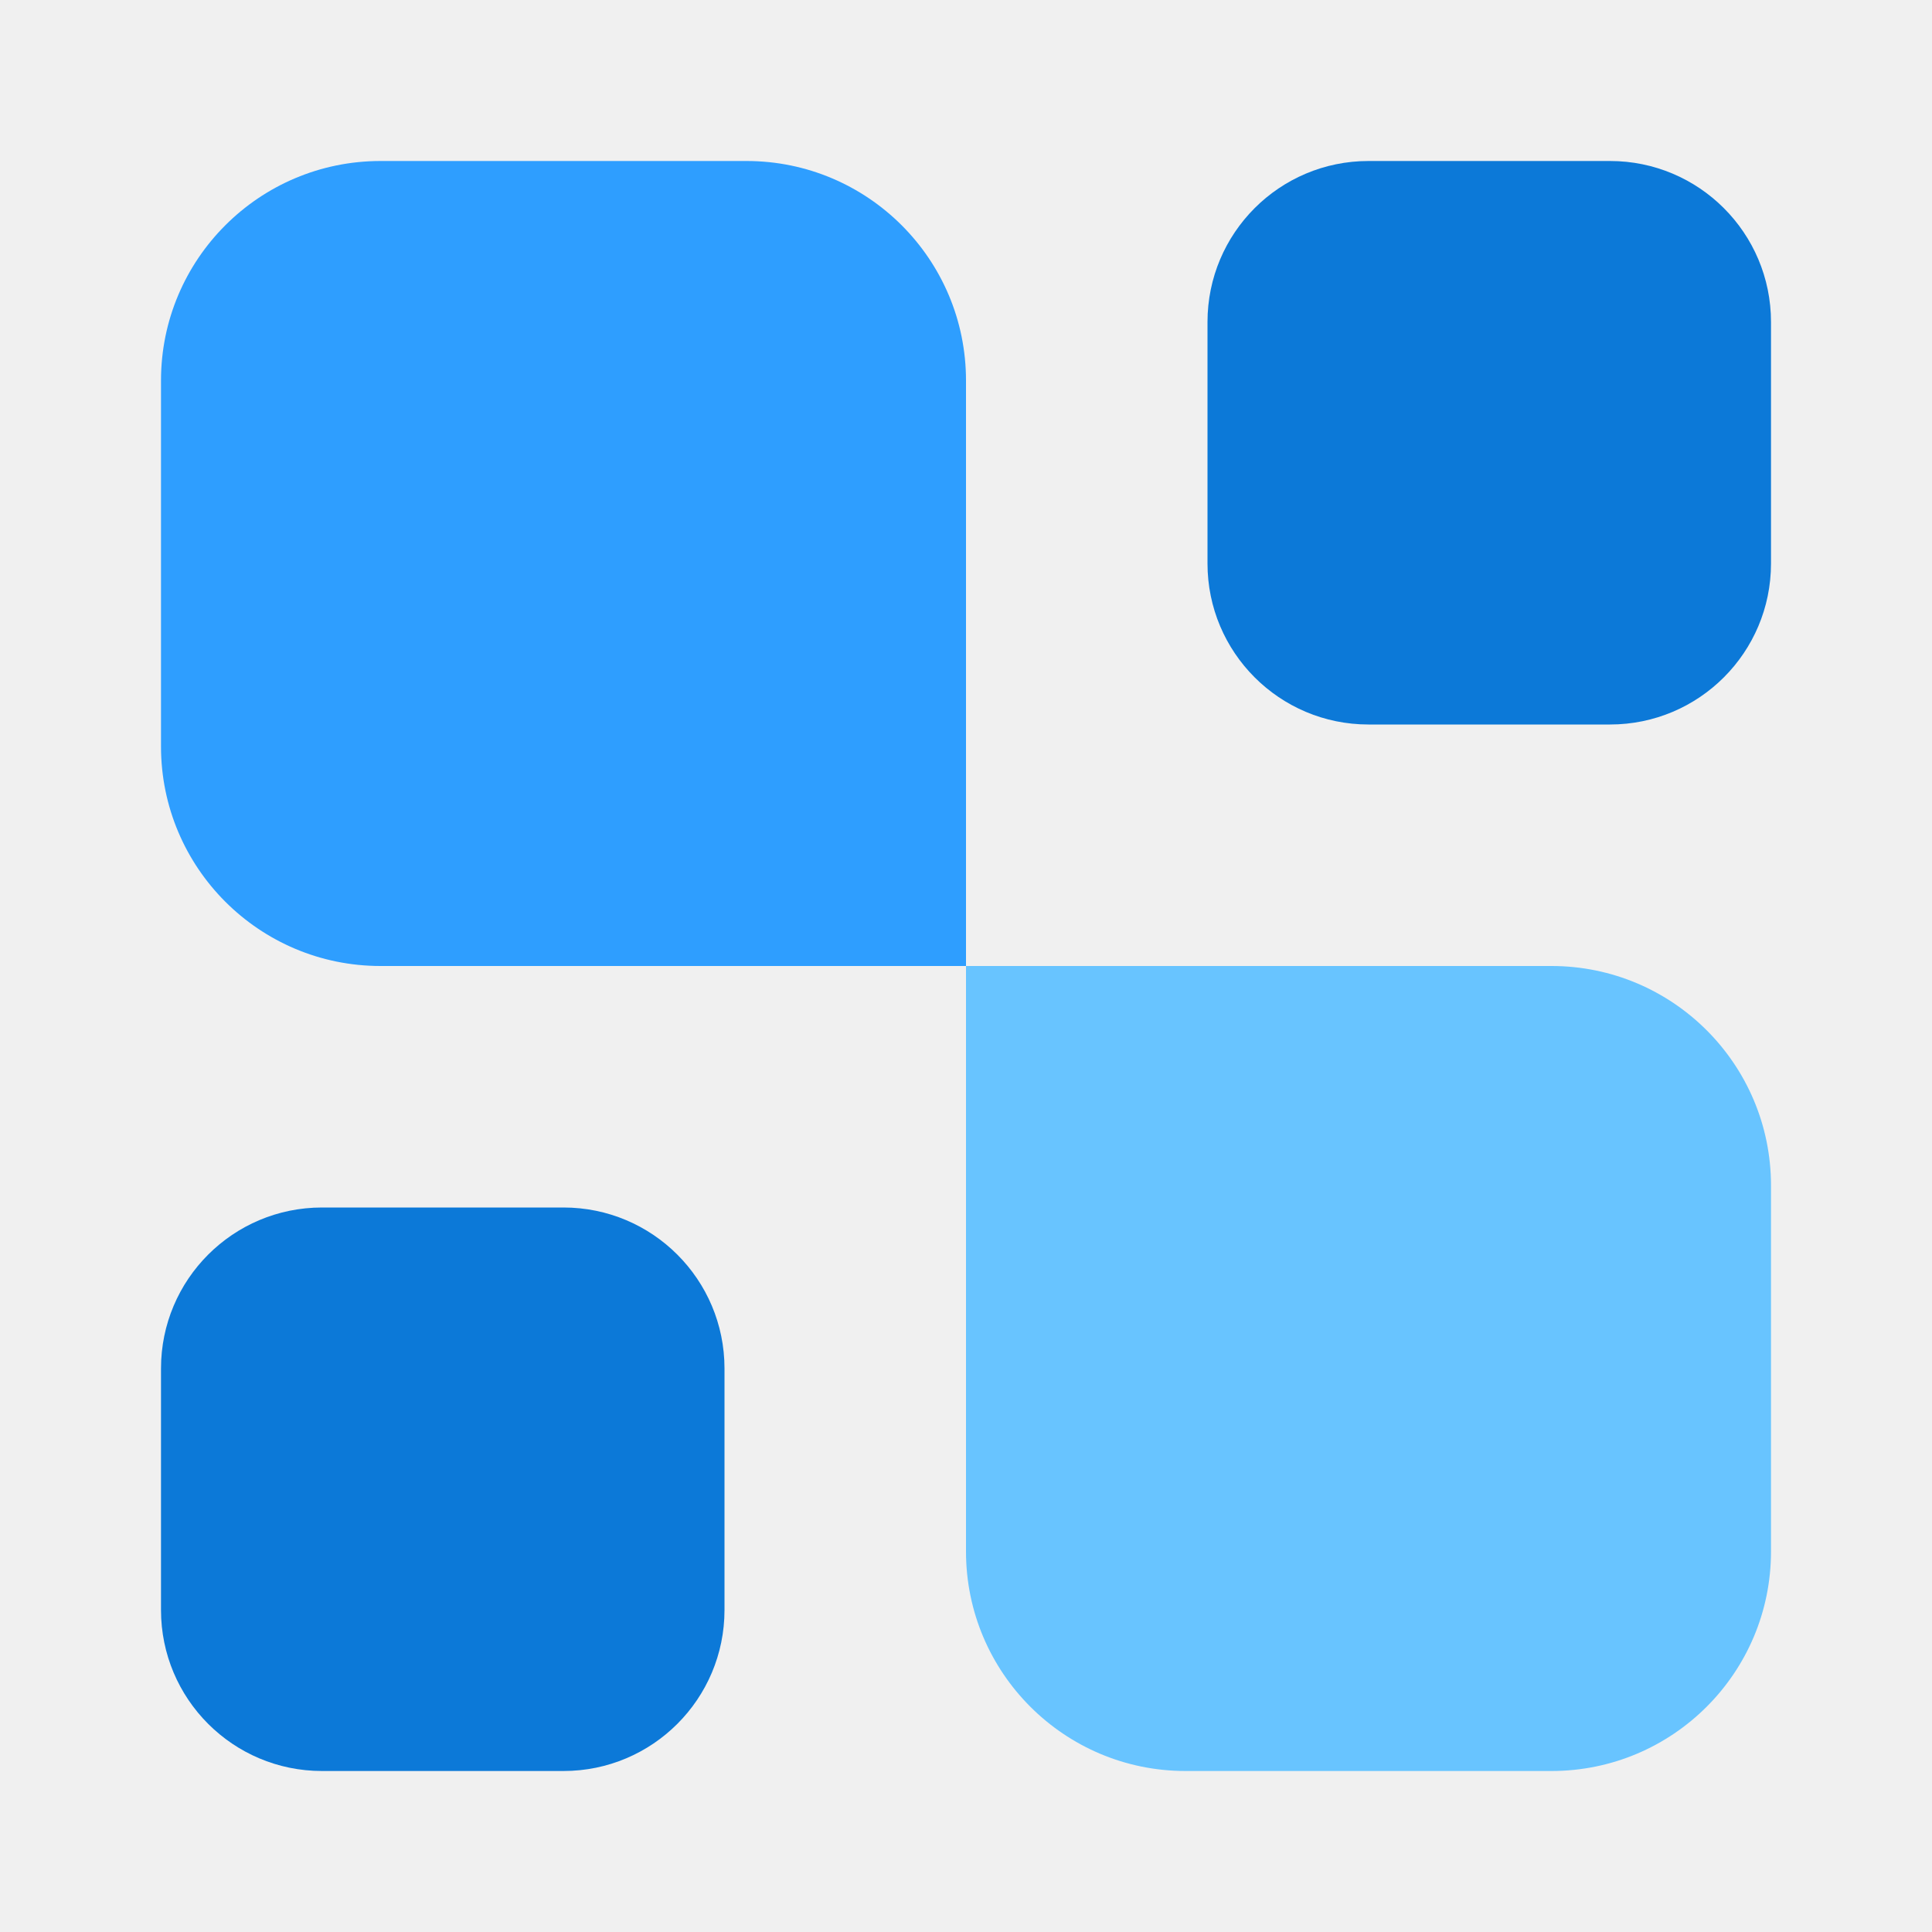
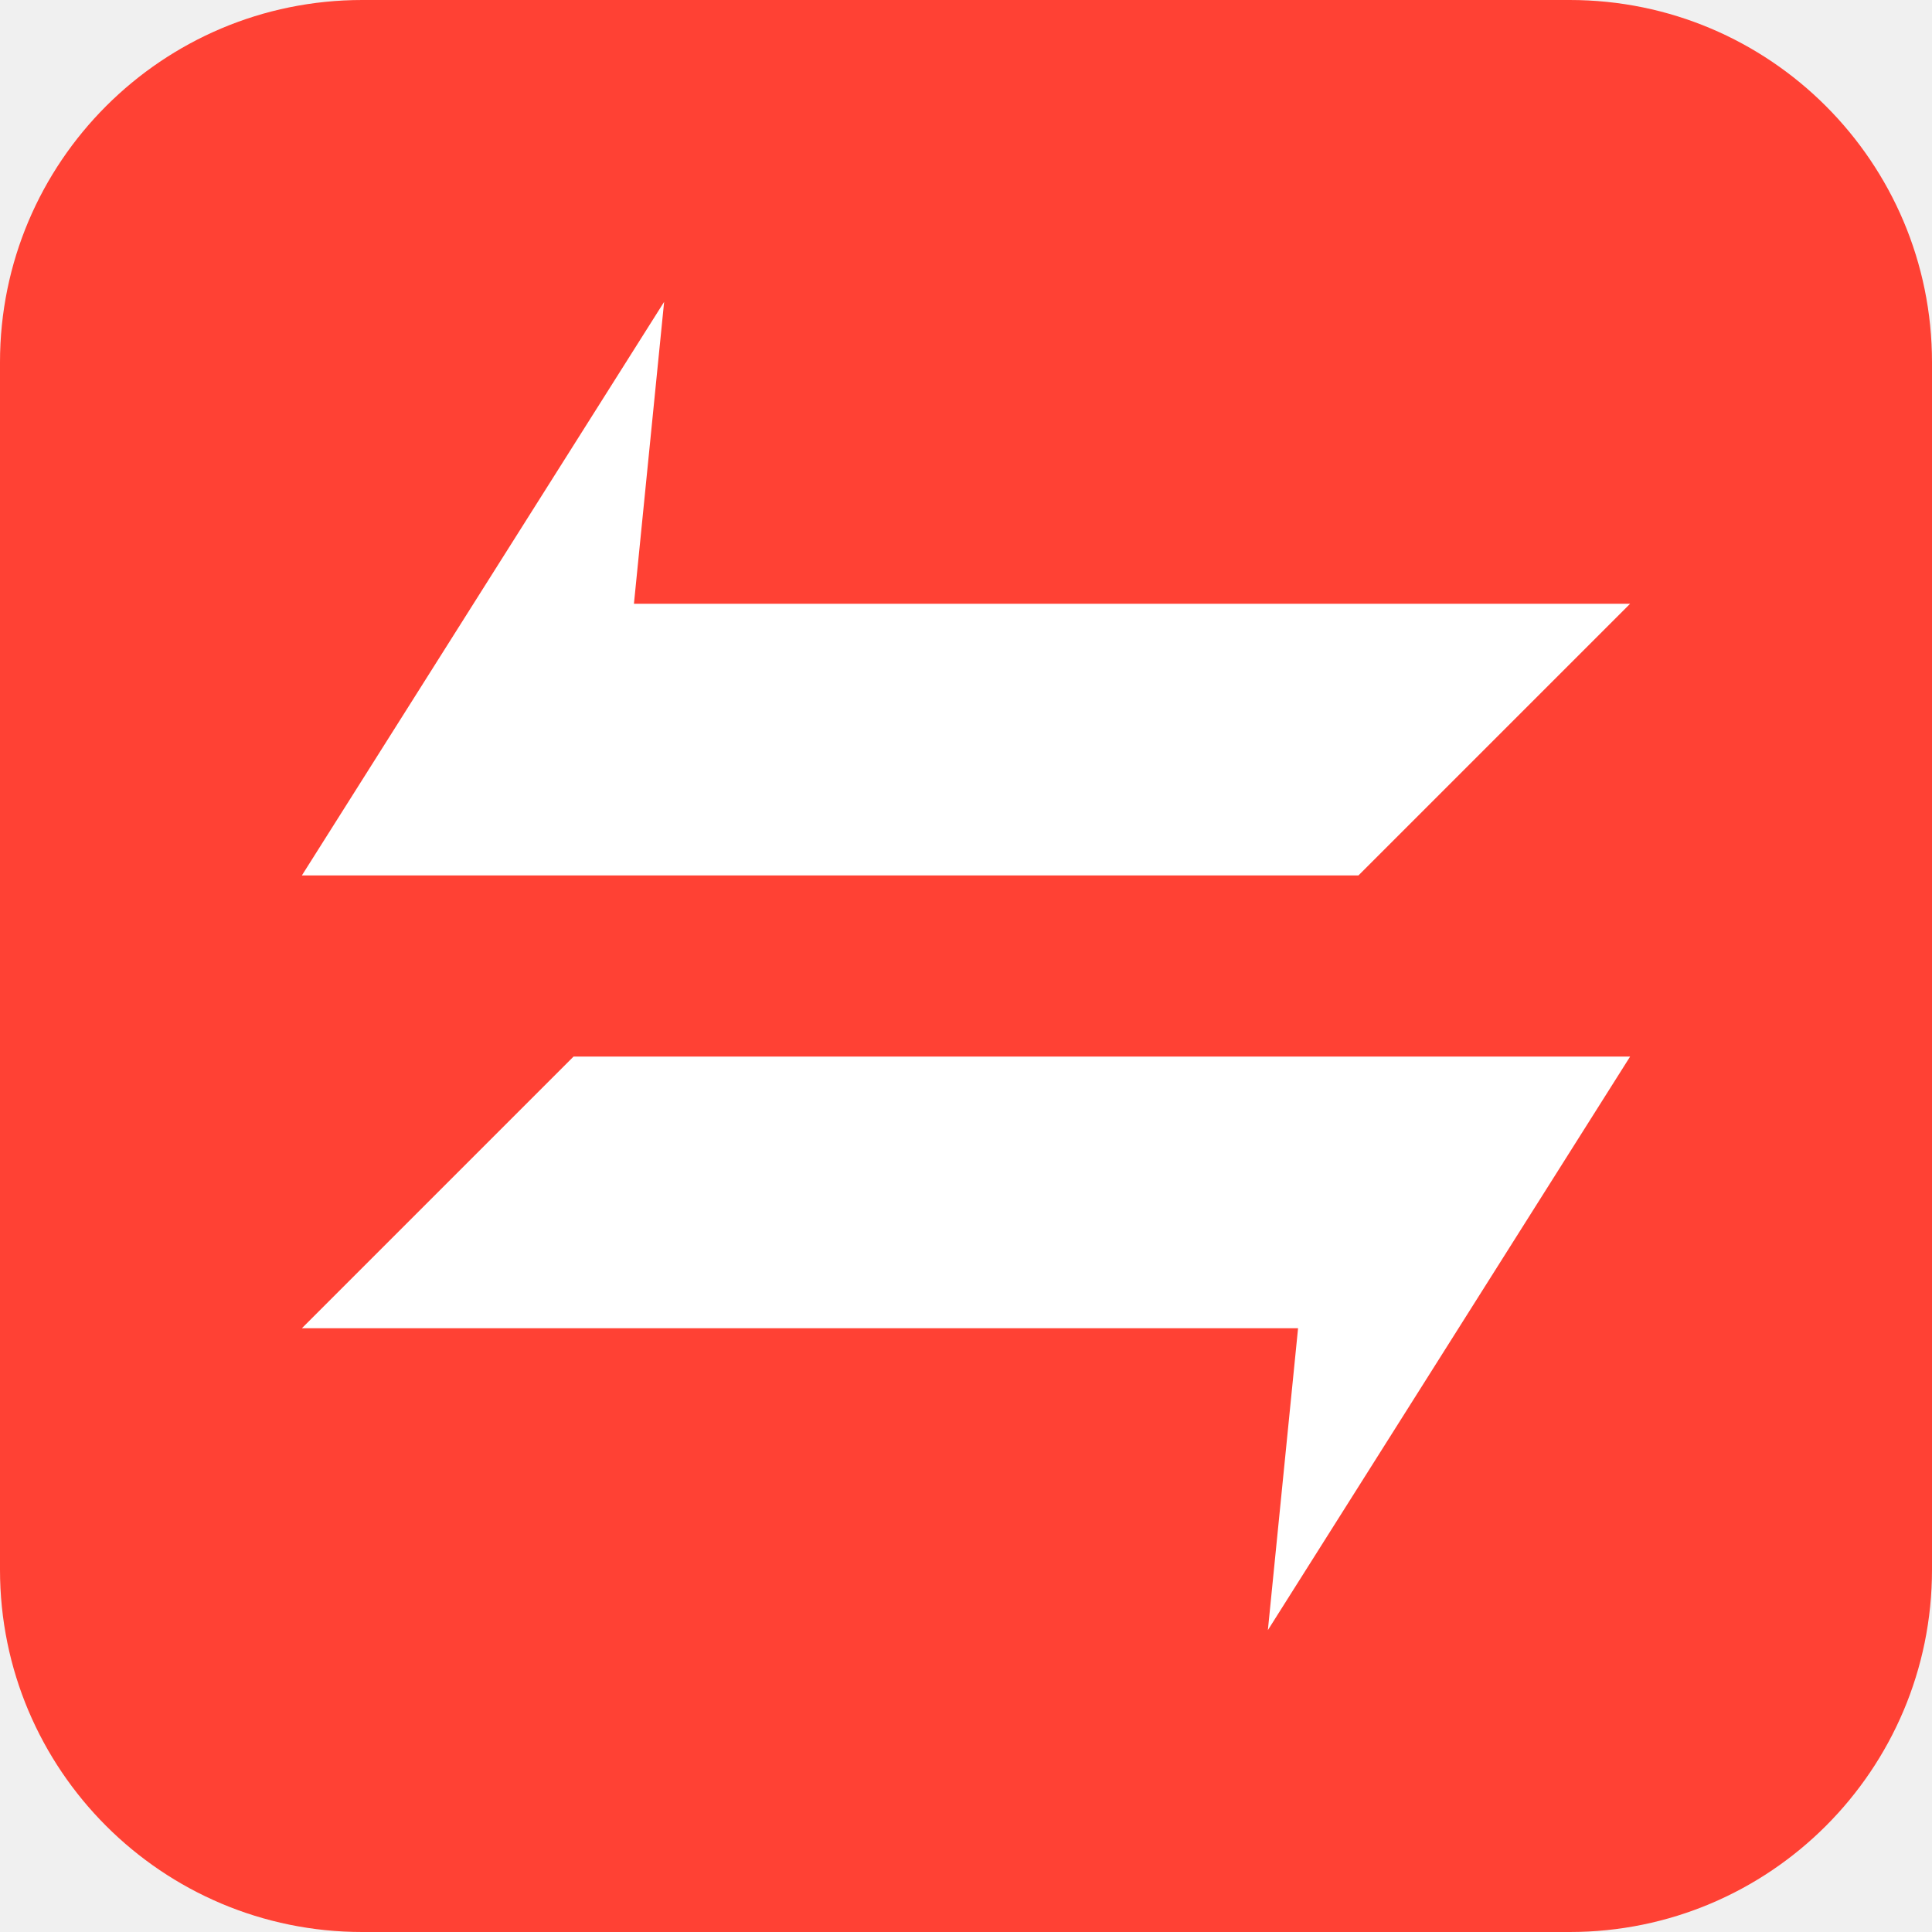
- <svg xmlns="http://www.w3.org/2000/svg" width="24" height="24" viewBox="0 0 24 24" fill="none">
-   <path d="M22 19.273C22 20.779 20.779 22 19.273 22H14.727C13.221 22 12 20.779 12 19.273V12H19.273C20.779 12 22 13.221 22 14.727V19.273Z" fill="#68C4FF" />
-   <path d="M20 2C21.105 2 22 2.895 22 4V7C22 8.105 21.105 9 20 9H17C15.895 9 15 8.105 15 7V4C15 2.895 15.895 2 17 2H20Z" fill="#0C79D8" />
-   <path d="M7 15C8.105 15 9 15.895 9 17V20C9 21.105 8.105 22 7 22H4C2.895 22 2 21.105 2 20V17C2 15.895 2.895 15 4 15H7Z" fill="#0C79D8" />
-   <path d="M12 12H4.727C3.221 12 2 10.779 2 9.273V4.727C2 3.221 3.221 2 4.727 2H9.273C10.779 2 12 3.221 12 4.727V12Z" fill="#2E9EFF" />
+ <svg xmlns="http://www.w3.org/2000/svg" viewBox="0 0 64 64" fill="none">
+   <rect width="64" height="64" rx="12" fill="#FF4134" />
+   <path d="M22 10 21 20H54L45 29H10L22 10ZM19 35H54L42 54 43 44H10L19 35Z" fill="#FFF" />
</svg>
